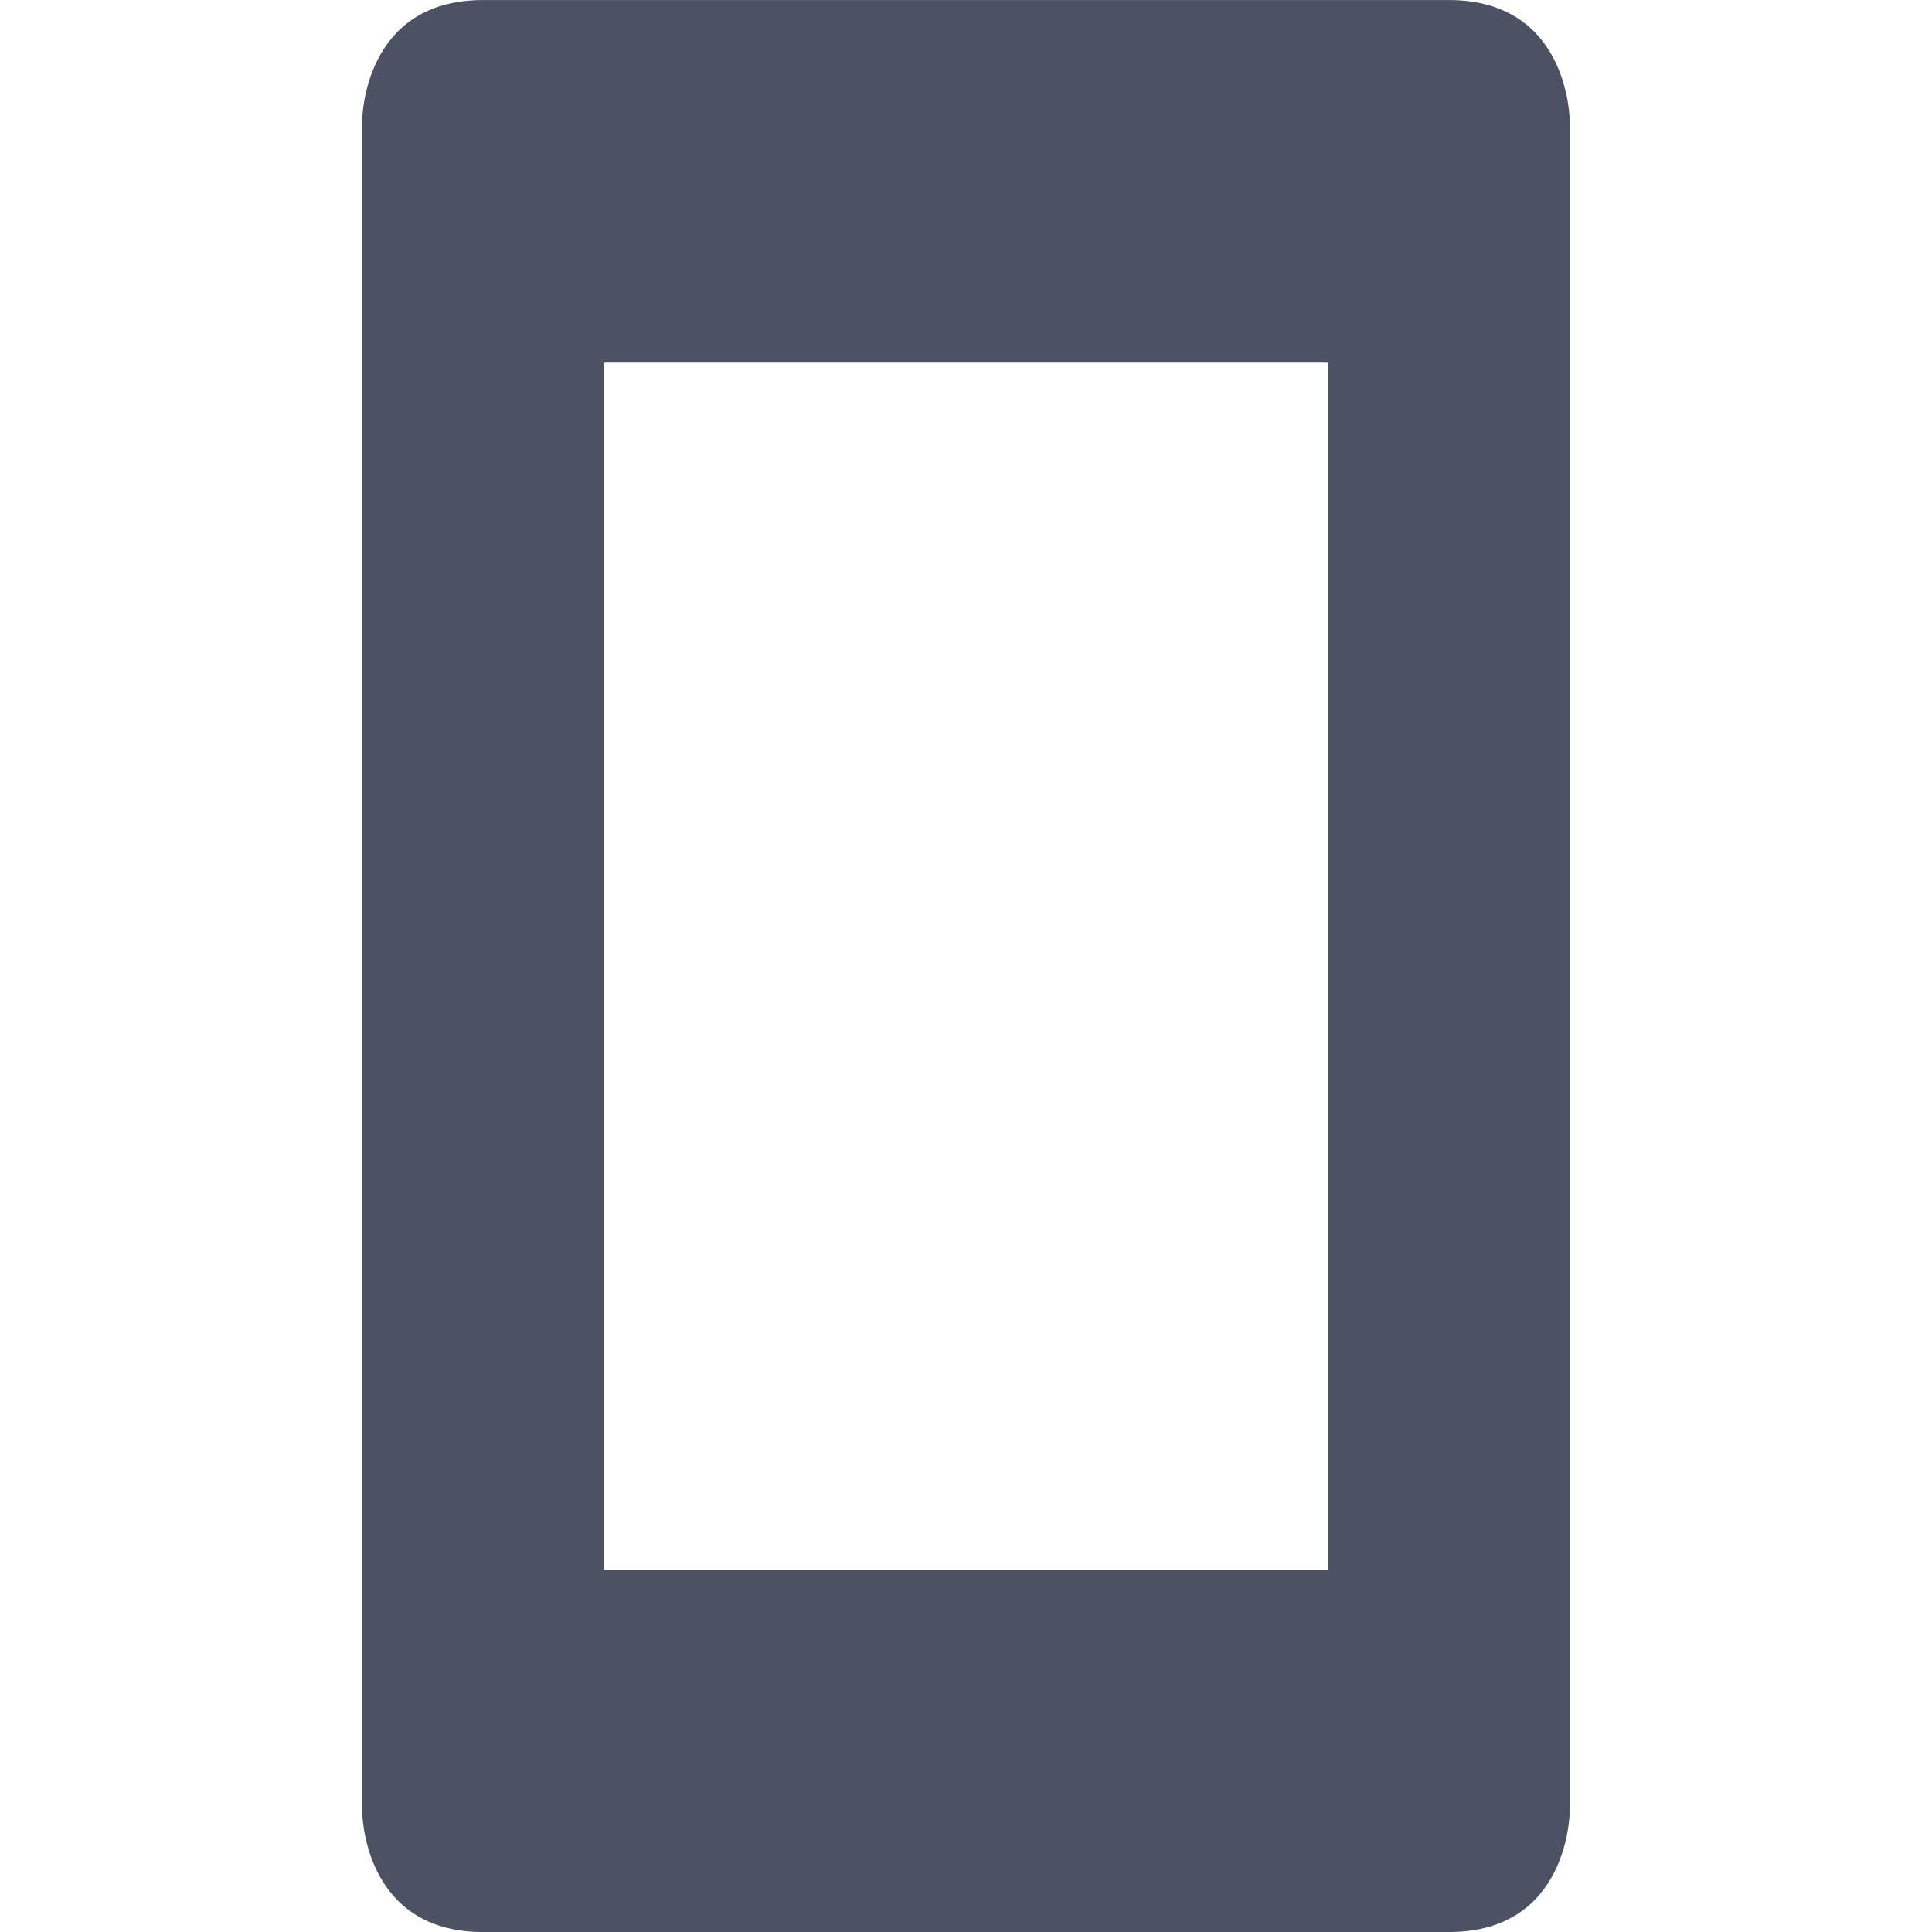
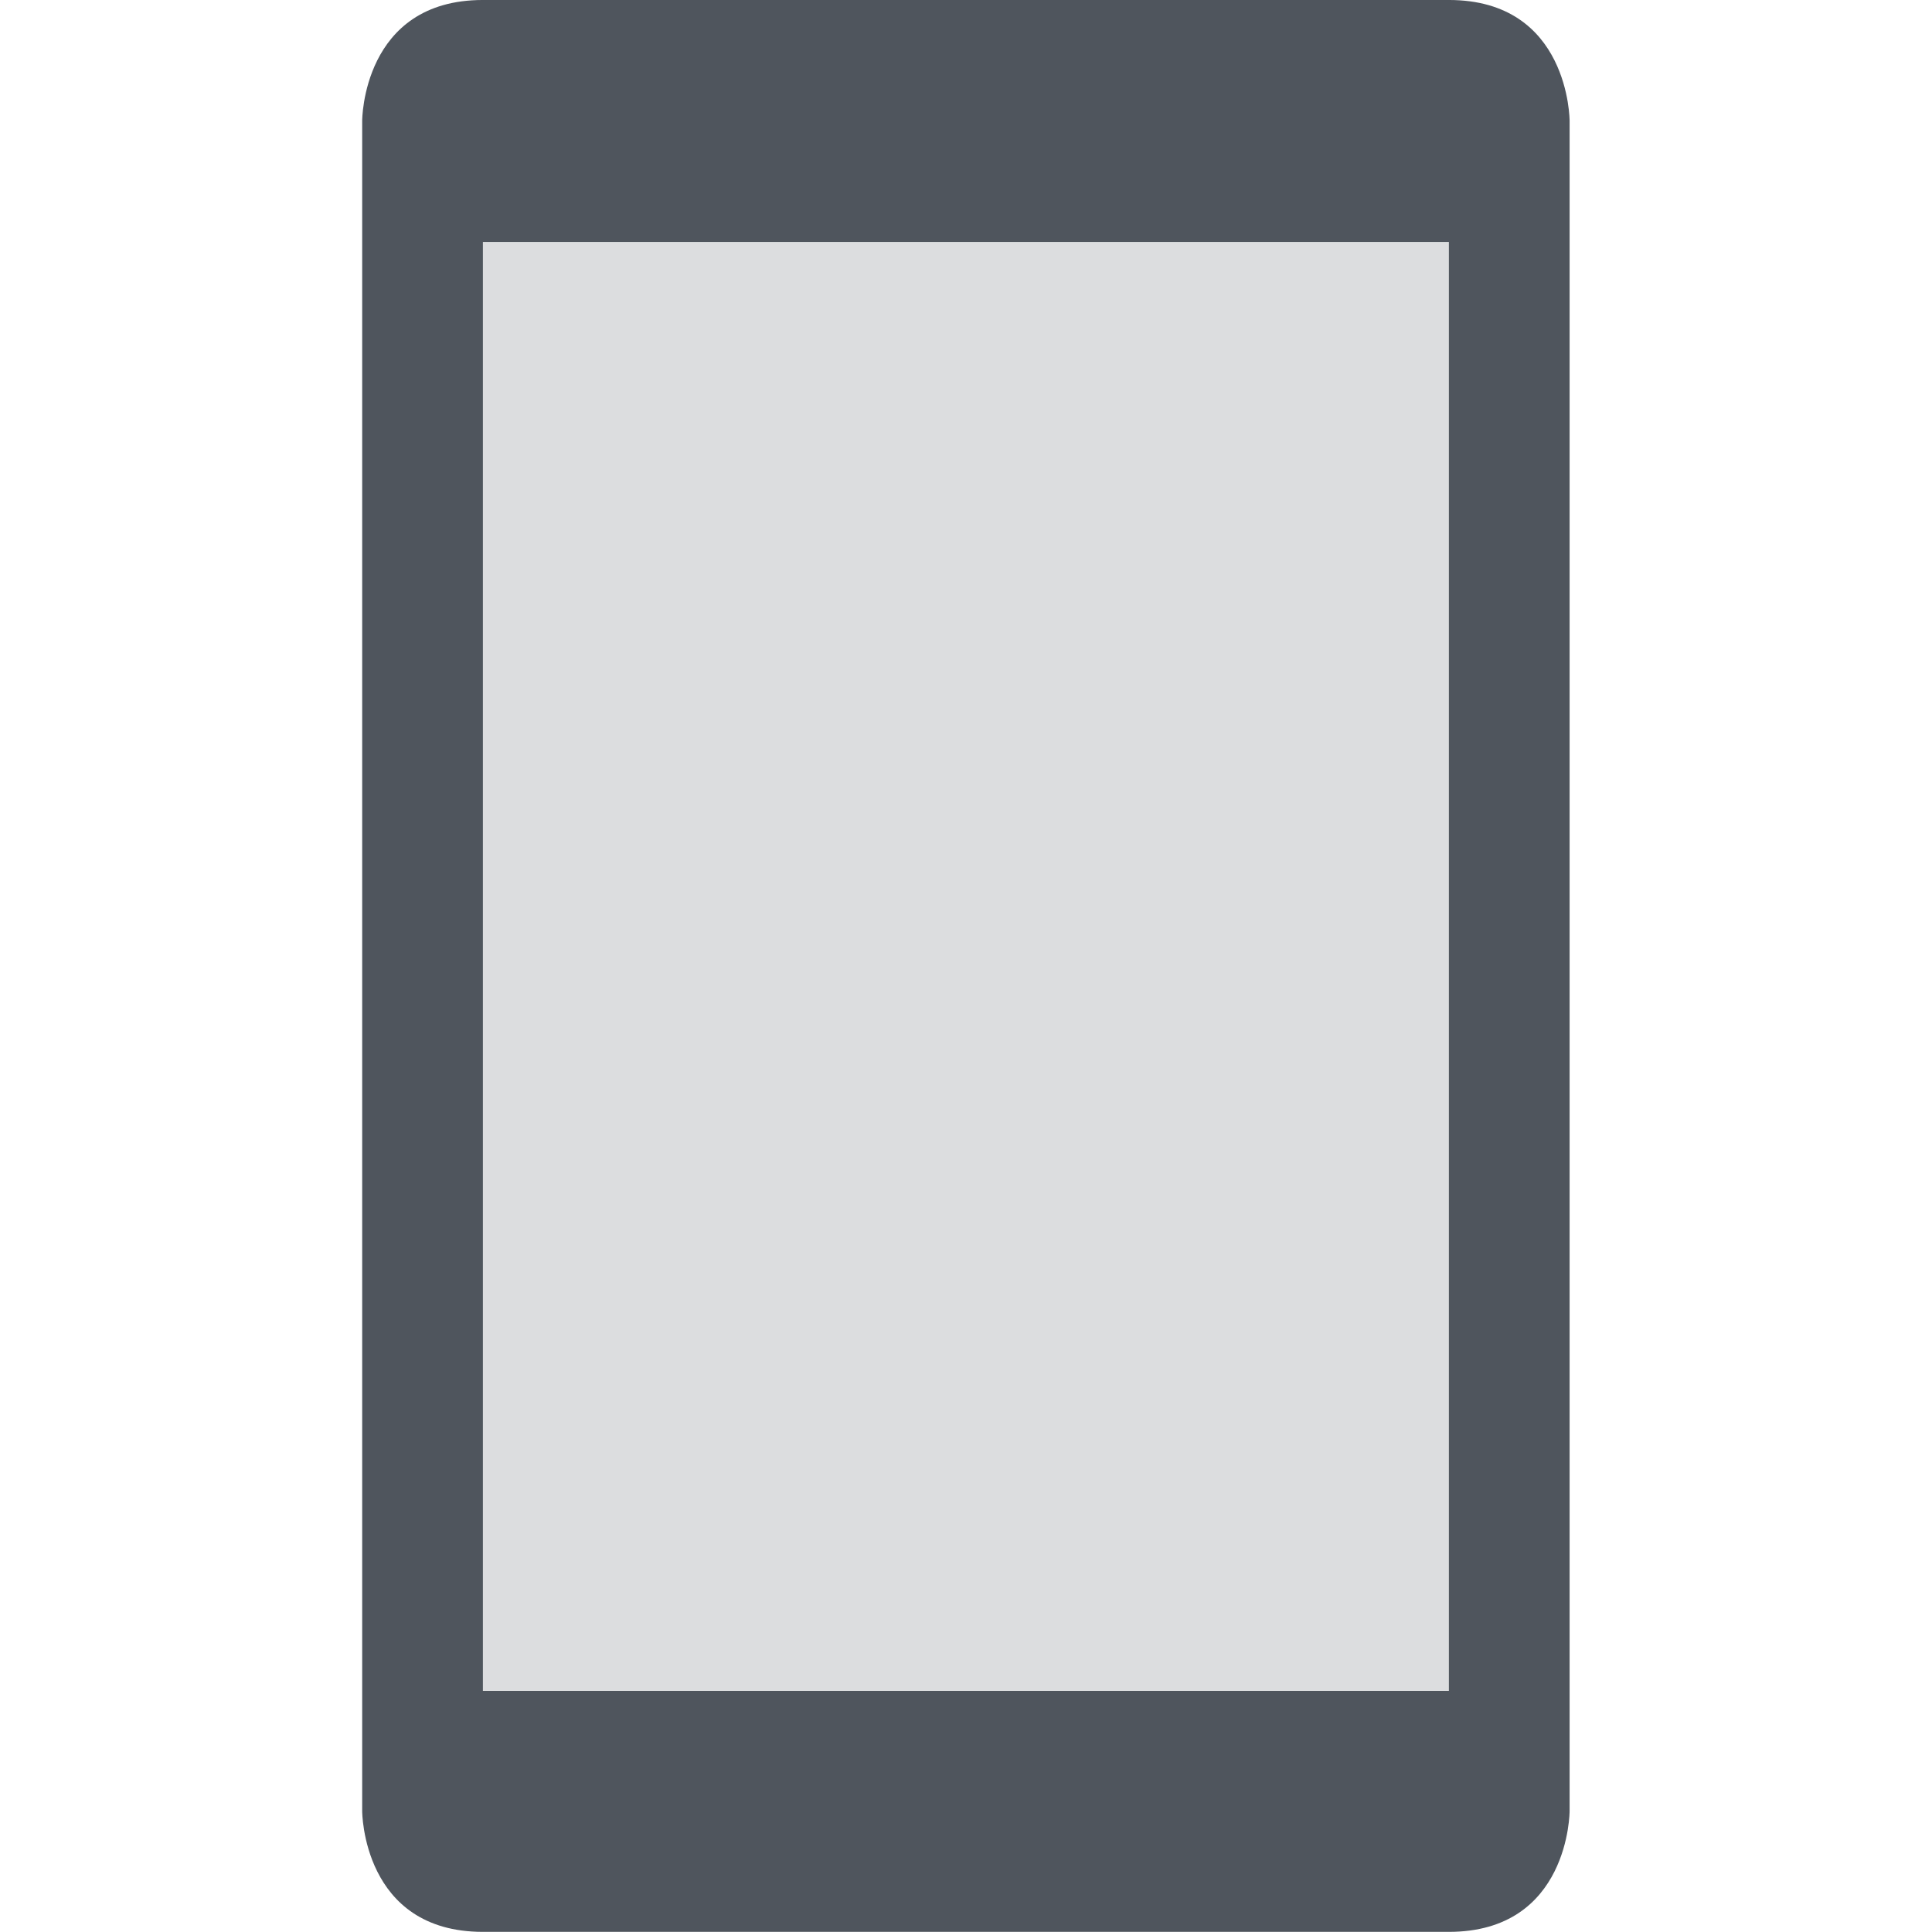
- <svg xmlns="http://www.w3.org/2000/svg" xmlns:ns1="http://www.openswatchbook.org/uri/2009/osb" height="16" id="svg7384" style="enable-background:new" version="1.1" width="16">
+ <svg xmlns="http://www.w3.org/2000/svg" xmlns:ns1="http://www.openswatchbook.org/uri/2009/osb" height="16.001" id="svg7384" style="enable-background:new" version="1.1" width="16">
  <defs id="defs7386">
+     <linearGradient id="linearGradient6882" ns1:paint="solid">
+       <stop id="stop6884" offset="0" style="stop-color:#555555;stop-opacity:1;" />
+     </linearGradient>
    <linearGradient id="linearGradient5606" ns1:paint="solid">
      <stop id="stop5608" offset="0" style="stop-color:#000000;stop-opacity:1;" />
    </linearGradient>
    <filter id="filter7554" style="color-interpolation-filters:sRGB">
      <feBlend id="feBlend7556" in2="BackgroundImage" mode="darken" />
    </filter>
  </defs>
-   <g id="layer9" style="display:inline" transform="translate(-305.0004,99.00336)" />
-   <g id="layer10" style="display:inline;filter:url(#filter7554)" transform="translate(-305.0004,99.00336)">
-     <path d="m 309,-99.003 c -1,0 -1,1 -1,1 l 0,14 c 0,0 0,1 1,1 l 8,0 c 1,0 1,-1 1,-1 l 0,-14 c 0,0 0,-1 -1,-1 z M 310,-96 l 6,0 0,10 -6,0 z" id="path6665" style="fill:#4c5263;fill-opacity:1;stroke:none" />
+   <g id="layer9" style="display:inline" transform="translate(-277.0004,303.0039)" />
+   <g id="layer10" style="display:inline;filter:url(#filter7554)" transform="translate(-277.0004,303.0039)">
+     <path d="m 281,-303.004 c -1,0 -1,1 -1,1 v 14 c 0,0 0,1 1,1 h 8 c 1,0 1,-1 1,-1 v -14 c 0,0 0,-1 -1,-1 z m 0,2.004 h 8 v 12 h -8 z" id="path6665" style="fill:#4f555d;fill-opacity:1;stroke:none" />
+     <path d="m 281,-301 h 8 v 12 h -8 z" id="path8017" style="opacity:0.2;fill:#4f555d;fill-opacity:1;stroke:none" />
  </g>
-   <g id="layer1" style="display:inline" transform="translate(-64.00021,-517.9966)" />
-   <g id="layer14" style="display:inline" transform="translate(-305.0004,99.00336)" />
-   <g id="layer15" style="display:inline" transform="translate(-305.0004,99.00336)" />
-   <g id="g71291" style="display:inline" transform="translate(-305.0004,99.00336)" />
-   <g id="layer2" style="display:inline" transform="translate(-64.00021,-367.9966)" />
-   <g id="g6058" style="display:inline" transform="translate(-64.00021,-367.9966)" />
-   <g id="layer12" style="display:inline" transform="translate(-305.0004,99.00336)" />
+   <g id="layer1" style="display:inline" transform="translate(-36.00023,-313.9961)" />
+   <g id="layer14" style="display:inline" transform="translate(-277.0004,303.0039)" />
+   <g id="layer15" style="display:inline" transform="translate(-277.0004,303.0039)" />
+   <g id="g71291" style="display:inline" transform="translate(-277.0004,303.0039)" />
+   <g id="layer2" style="display:inline" transform="translate(-36.00023,-163.9961)" />
+   <g id="layer12" style="display:inline" transform="translate(-277.0004,303.0039)" />
+   <g id="layer3" transform="translate(-36.00023,-423.9961)" />
</svg>
